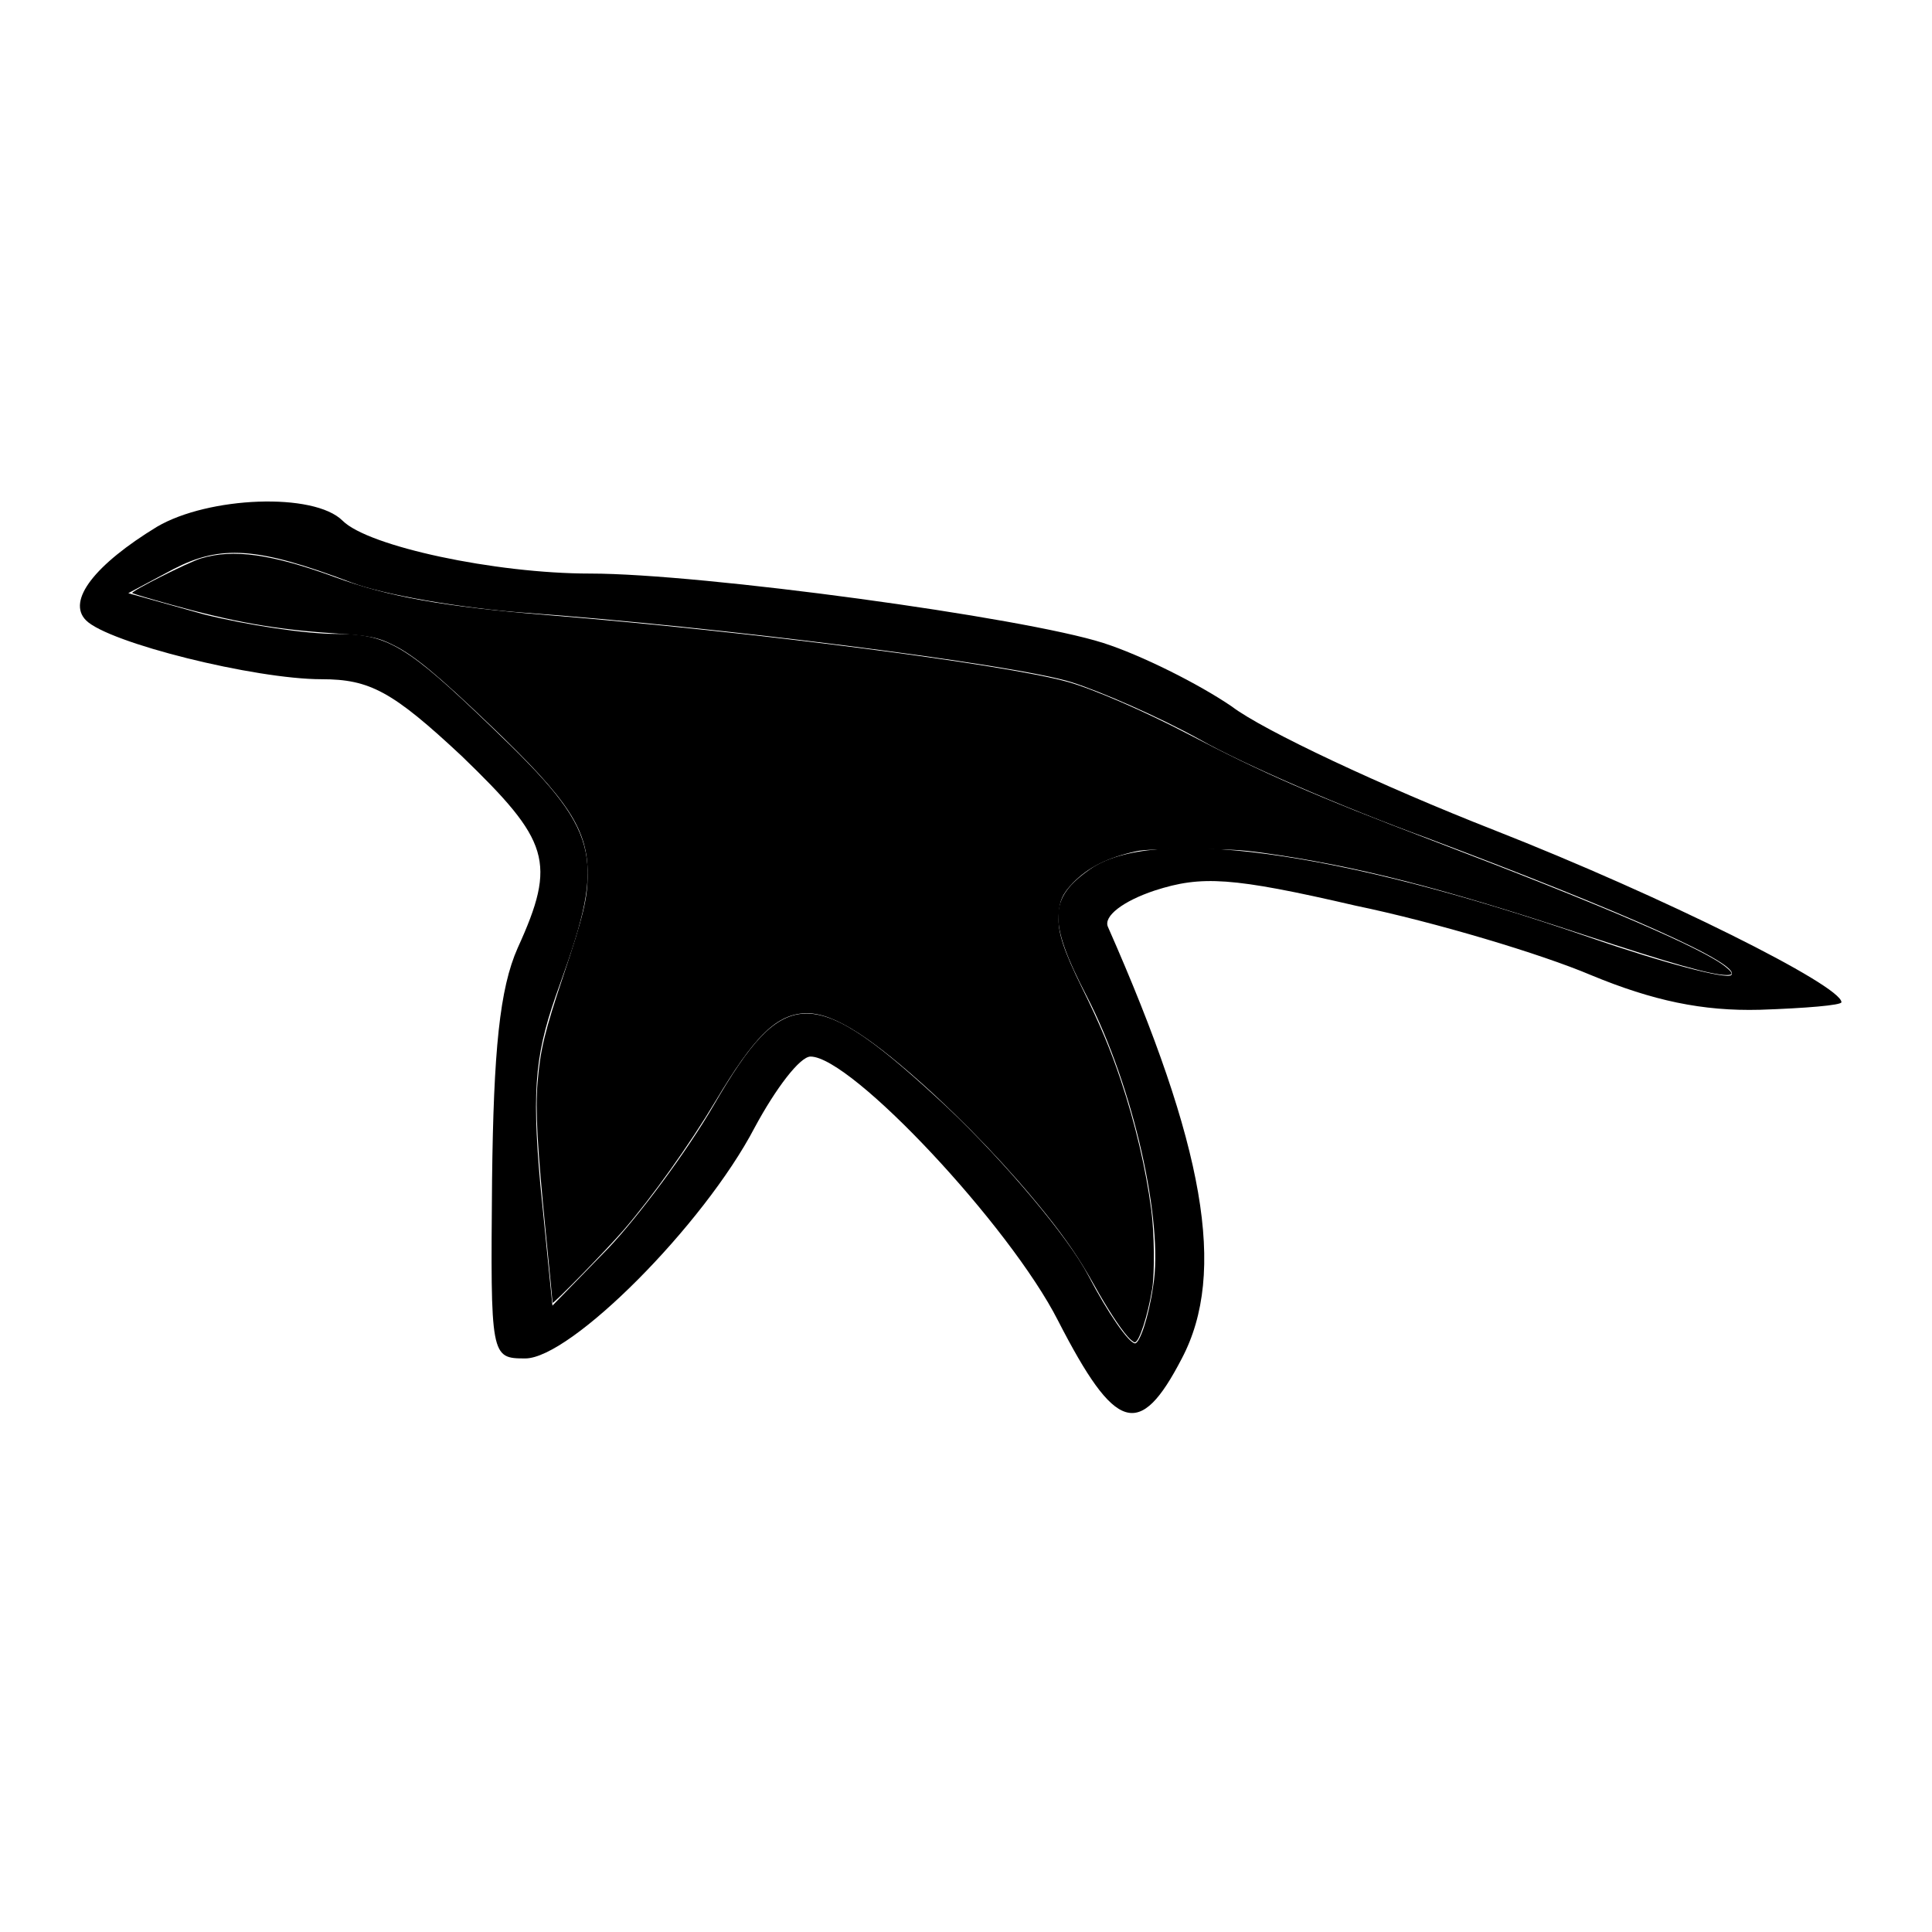
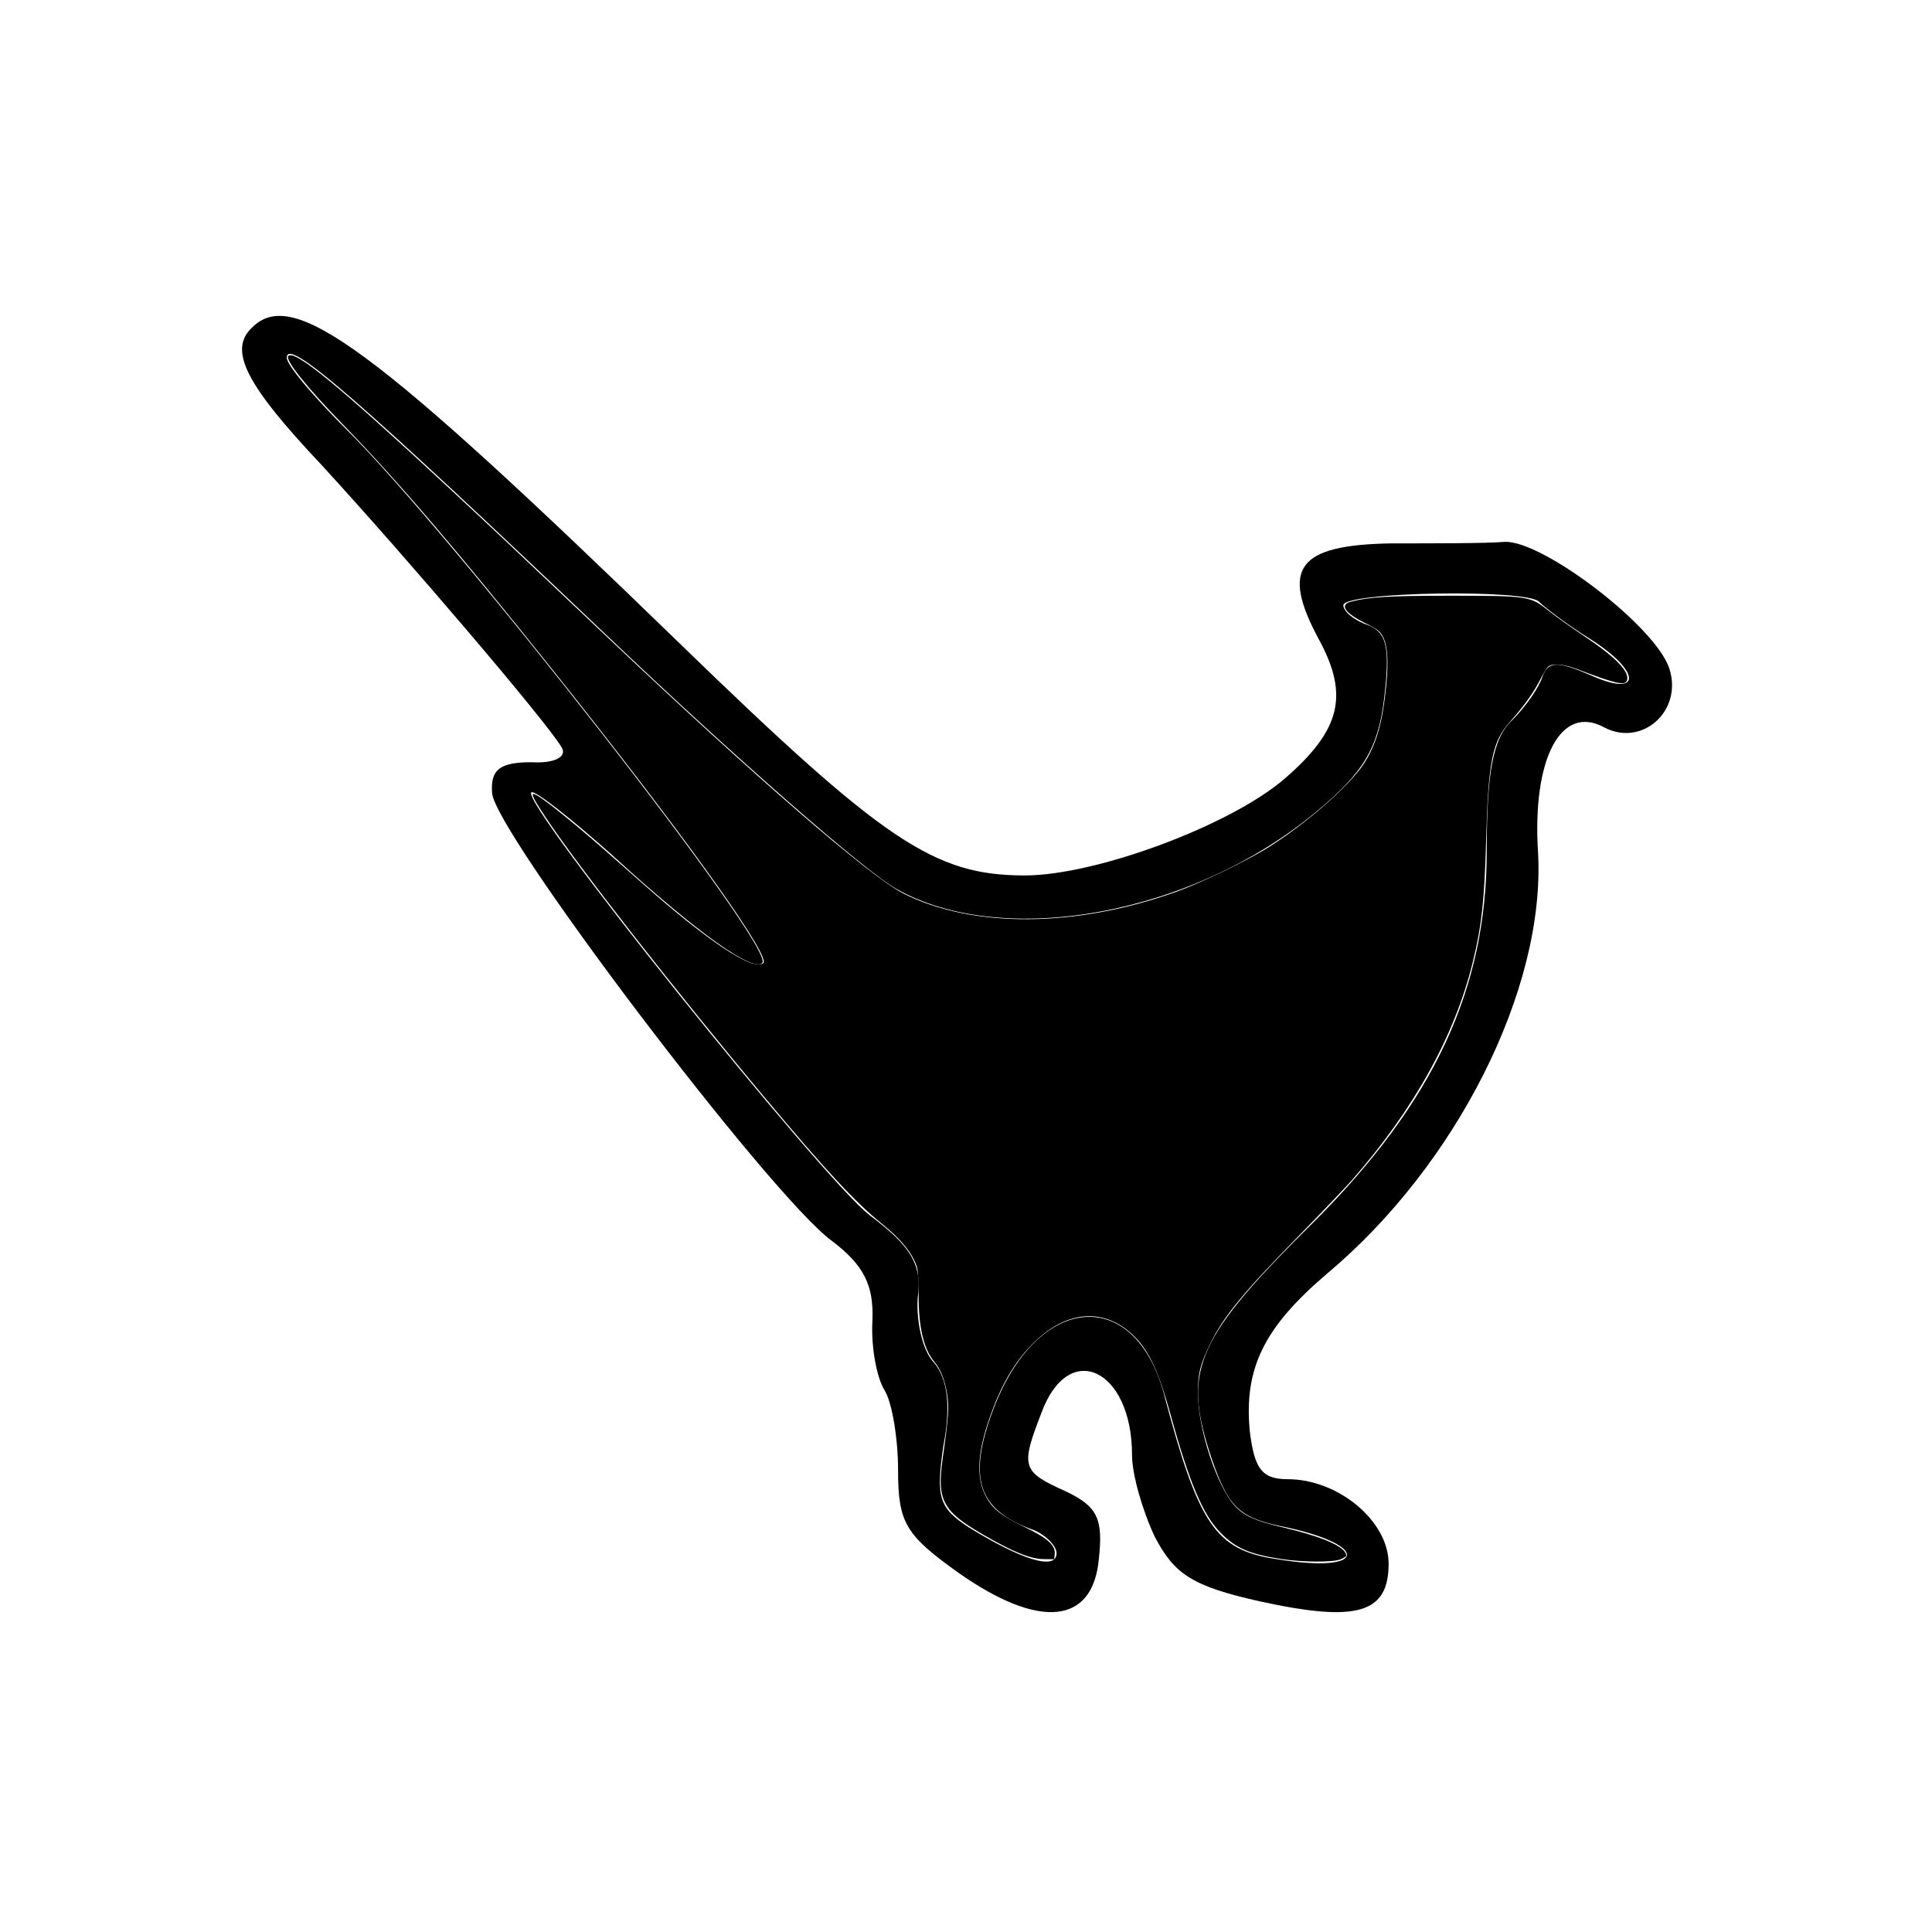
<svg xmlns="http://www.w3.org/2000/svg" version="1.0" viewBox="0 0 128 128">
-   <path d="M10.4 34.9c-4.1 2.5-6 4.9-4.7 6.2C7.2 42.6 16.9 45 21.3 45c3.2 0 4.7.8 9.3 5.1 5.8 5.6 6.3 7 3.7 12.7-1.2 2.7-1.6 6.8-1.7 15.4-.1 11.7-.1 11.8 2.2 11.8 3 0 11.8-8.8 15.2-15.3 1.4-2.6 3-4.7 3.7-4.7 2.7 0 13.2 11.2 16.4 17.5 3.8 7.4 5.4 7.9 8.2 2.5 3-5.7 1.5-14.1-4.9-28.6-.3-.7 1-1.7 3.1-2.4 3.1-1 5.1-.9 13.3 1 5.3 1.1 12.3 3.2 15.6 4.6 4.1 1.7 7.4 2.4 11.2 2.3 3-.1 5.4-.3 5.4-.5 0-1.1-11.8-7-23-11.4-7.4-2.9-15.3-6.6-17.4-8.2-2.2-1.5-6-3.4-8.5-4.2-5.3-1.7-26.6-4.6-34-4.6-6.3 0-14.7-1.8-16.4-3.5-1.9-1.9-8.9-1.6-12.3.4zm12.9 3.7c2.1.8 7.3 1.7 11.5 2 12.5.9 32.4 3.4 36.2 4.6 1.9.6 5.8 2.3 8.5 3.8 2.8 1.6 9.5 4.5 15 6.5 13.3 5 20.9 8.4 20.2 9.1-.3.3-4.5-.8-9.4-2.5-16.8-5.8-29-7.4-33.1-4.5-2.7 1.9-2.8 3.4-.2 8.4 3.1 6 5.1 15 4.4 19.2-.3 2.1-.9 3.8-1.2 3.8-.4 0-1.8-2-3.1-4.5s-5.5-7.5-9.3-11.1c-8.9-8.3-10.8-8.3-15.5-.2-1.8 3.1-5 7.4-7 9.5l-3.7 3.8-.8-8c-.6-6.7-.3-8.9 1.3-13.3 3.1-8.6 2.7-10.1-4.5-17C27 42.8 25.7 42 22.3 42c-2.1 0-6-.6-8.8-1.3l-5-1.4 3-1.6c3.1-1.6 5.5-1.5 11.8.9z" />
-   <path fill="currentColor" d="M74.709 88.552c-.534-.607-1.365-1.888-2.209-3.4-.95-1.705-1.87-3.057-3.252-4.777-2.359-2.937-5.294-6.022-8.194-8.612-3.837-3.426-6.145-4.78-7.883-4.622-1.817.165-3.247 1.604-5.748 5.783-1.755 2.932-4.225 6.397-6.124 8.59-1.142 1.32-4.689 4.948-4.689 4.798 0-.063-.194-2.064-.432-4.447-.582-5.841-.718-8.301-.563-10.153.182-2.18.465-3.35 1.704-7.057 1.336-3.997 1.607-5.122 1.615-6.711.016-2.983-1.244-4.916-6.439-9.885-3.44-3.29-5.016-4.6-6.355-5.281-1.096-.558-1.618-.664-4.043-.821-3.81-.247-6.648-.75-10.823-1.915-1.34-.373-2.47-.71-2.514-.748-.123-.108 3.699-2.037 4.546-2.295 2.146-.653 4.677-.3 8.91 1.247 3.566 1.302 7.194 1.947 14.122 2.51 13.427 1.093 30.155 3.241 34.398 4.42 1.666.462 5.105 1.953 7.995 3.467 4.913 2.573 8.347 4.07 16.205 7.06 11.358 4.325 17.95 7.164 19.396 8.357.503.414.515.54.055.54-.992-.004-3.62-.746-9.466-2.674-9.528-3.142-15.046-4.551-21.224-5.42-1.459-.205-2.241-.246-4.747-.25-2.088-.002-3.2.04-3.656.14-1.898.415-3.196 1.062-4.196 2.089-.705.723-.917 1.202-.965 2.187-.055 1.104.336 2.303 1.567 4.801 1.18 2.398 1.87 4.043 2.56 6.106.957 2.868 1.656 5.842 2.017 8.59.202 1.537.231 4.153.058 5.219-.287 1.77-.864 3.546-1.152 3.546-.077 0-.29-.172-.474-.382z" />
+   <path d="M16.7 21.7c-1.6 1.5-.4 3.8 4.6 9.1 5.6 6.1 14.9 17 15.9 18.7.4.6-.4 1.1-2 1-2.1 0-2.7.5-2.6 2 0 2.4 18.4 26.7 22.5 29.7 2.1 1.6 2.8 2.9 2.7 5.3-.1 1.8.3 3.8.8 4.6.5.8.9 3.2.9 5.3 0 3.5.5 4.3 4 6.8 5.4 3.8 8.9 3.4 9.3-.9.3-2.7-.1-3.5-2.2-4.5-2.9-1.3-3-1.6-1.6-5.2 1.8-4.9 6-2.9 6 2.8 0 1.3.7 3.7 1.5 5.4 1.3 2.5 2.5 3.3 7 4.3 6.4 1.4 8.5.8 8.5-2.5 0-2.8-3.3-5.6-6.7-5.6-1.7 0-2.2-.7-2.5-3.2-.4-4.2 1-6.9 5.1-10.4 8.6-7.2 14.5-18.9 14-27.9-.4-6.2 1.5-9.9 4.4-8.3 2.5 1.3 5.2-1.1 4.3-3.9-.9-2.8-8.4-8.5-10.9-8.4-1.2.1-4.6.1-7.5.1-6.2.1-7.4 1.6-4.8 6.4 2 3.7 1.4 6-2.3 9.2-3.6 3.1-12.5 6.4-17.2 6.4-6 0-9.3-2.2-22.9-15.4C24.6 22.8 19.4 19 16.7 21.7zM40.1 42c8.6 8.2 17.3 15.8 19.3 16.9 7.1 4 19.7 1.7 27.9-5.2 3-2.5 4-4.1 4.4-7.4.4-3.4.2-4.4-1.1-4.9-.9-.3-1.6-.9-1.6-1.3 0-.9 12.4-1.1 13-.2.3.3 1.7 1.4 3.3 2.4 3.5 2.2 3.5 4 0 2.4-2.1-.9-2.7-.9-3.1.1-.2.7-1.1 2-2 2.9-1.3 1.2-1.7 3.5-1.7 8.7 0 9.1-3.5 16.6-11.4 24.5-7.8 7.7-8.7 9.8-7 15.2 1.2 3.7 1.9 4.4 4.7 5 6 1.2 5.9 3.2-.2 2.2-4.1-.6-5.2-2.3-7.5-11-2-7.2-8.4-6.6-11.3 1.1-1.7 4.5-1 6.6 2.5 7.9.9.3 1.7 1.1 1.7 1.6 0 1.2-2.4.4-5.8-1.7-2-1.3-2.2-2-1.7-5.4.5-2.6.3-4.4-.6-5.5-.8-.8-1.2-2.8-1.1-4.3.3-2.2-.4-3.4-3.2-5.5-3.2-2.5-23.1-27.3-22.4-28 .2-.2 2.6 1.7 5.3 4.1 5.9 5.4 9.4 7.8 10 7.2 1-.9-20.7-28.6-27.6-35.4-2.1-2.1-3.9-4.2-3.9-4.7 0-1.4 4.7 2.7 21.1 18.3z" />
+   <path fill="currentColor" d="M84.892 103.29c-2.097-.317-3.023-.718-4.035-1.75-1.158-1.18-2.065-3.327-3.3-7.81-.763-2.767-1.402-4.168-2.341-5.127-1.908-1.95-4.398-1.86-6.606.237-1.398 1.328-2.407 3.086-3.21 5.593-.667 2.083-.686 3.599-.059 4.75.434.797 1.003 1.243 2.533 1.982 1.534.743 2.06 1.212 2.003 1.792l-.034.347-.716-.008c-.859-.009-2.038-.49-4.012-1.636-2.67-1.55-3.047-2.264-2.66-5.026.389-2.785.43-3.392.295-4.264-.146-.943-.429-1.656-.858-2.166-.699-.83-1.039-2.284-1.029-4.401.004-.804-.043-1.628-.105-1.83-.277-.917-1.032-1.851-2.37-2.93-1.725-1.393-3.7-3.523-7.68-8.28-5.956-7.12-12.432-15.402-14.56-18.618-.963-1.455-1.07-1.741-.527-1.424.575.336 2.604 1.978 4.39 3.552l2.867 2.527c3.563 3.143 6.354 5.085 7.313 5.088.298.001.414-.045.414-.167 0-1.062-5.777-9.05-13.948-19.29-6.302-7.896-10.276-12.547-13.944-16.317-2.414-2.48-3.853-4.289-3.61-4.532.428-.428 3.364 1.987 10.66 8.767 2.818 2.62 3.867 3.606 10.543 9.93 9.717 9.203 17.354 15.815 19.54 16.915 4.599 2.315 11.435 2.272 18.094-.114 1.639-.587 4.73-2.08 6.125-2.96 2.487-1.565 5.362-4.086 6.286-5.51.842-1.297 1.258-2.757 1.494-5.241.153-1.619.087-2.582-.22-3.183-.185-.364-.372-.508-1.16-.895-1.361-.668-1.739-1.223-.97-1.426 1.193-.314 2.535-.395 6.533-.396 5.175 0 5.352.026 6.505.947.454.363 1.527 1.129 2.383 1.701 2.154 1.44 3.086 2.407 2.869 2.975-.135.351-.759.206-3.323-.772-.853-.325-1.604-.39-1.88-.161-.098.082-.343.474-.543.872-.42.833-1.079 1.754-1.964 2.746-1.219 1.366-1.47 2.61-1.62 8.01-.106 3.855-.296 5.572-.875 7.937-1.197 4.886-3.885 9.744-7.987 14.433-.43.49-1.874 2.008-3.21 3.373-4.065 4.148-5.316 5.666-6.227 7.552-.661 1.368-.79 1.905-.786 3.264.009 2.352 1.258 6.14 2.453 7.436.588.638 1.33.975 3.04 1.379 2.848.673 4.33 1.33 4.33 1.92 0 .038-.173.14-.383.229-.494.206-2.487.196-3.918-.02z" />
</svg>
